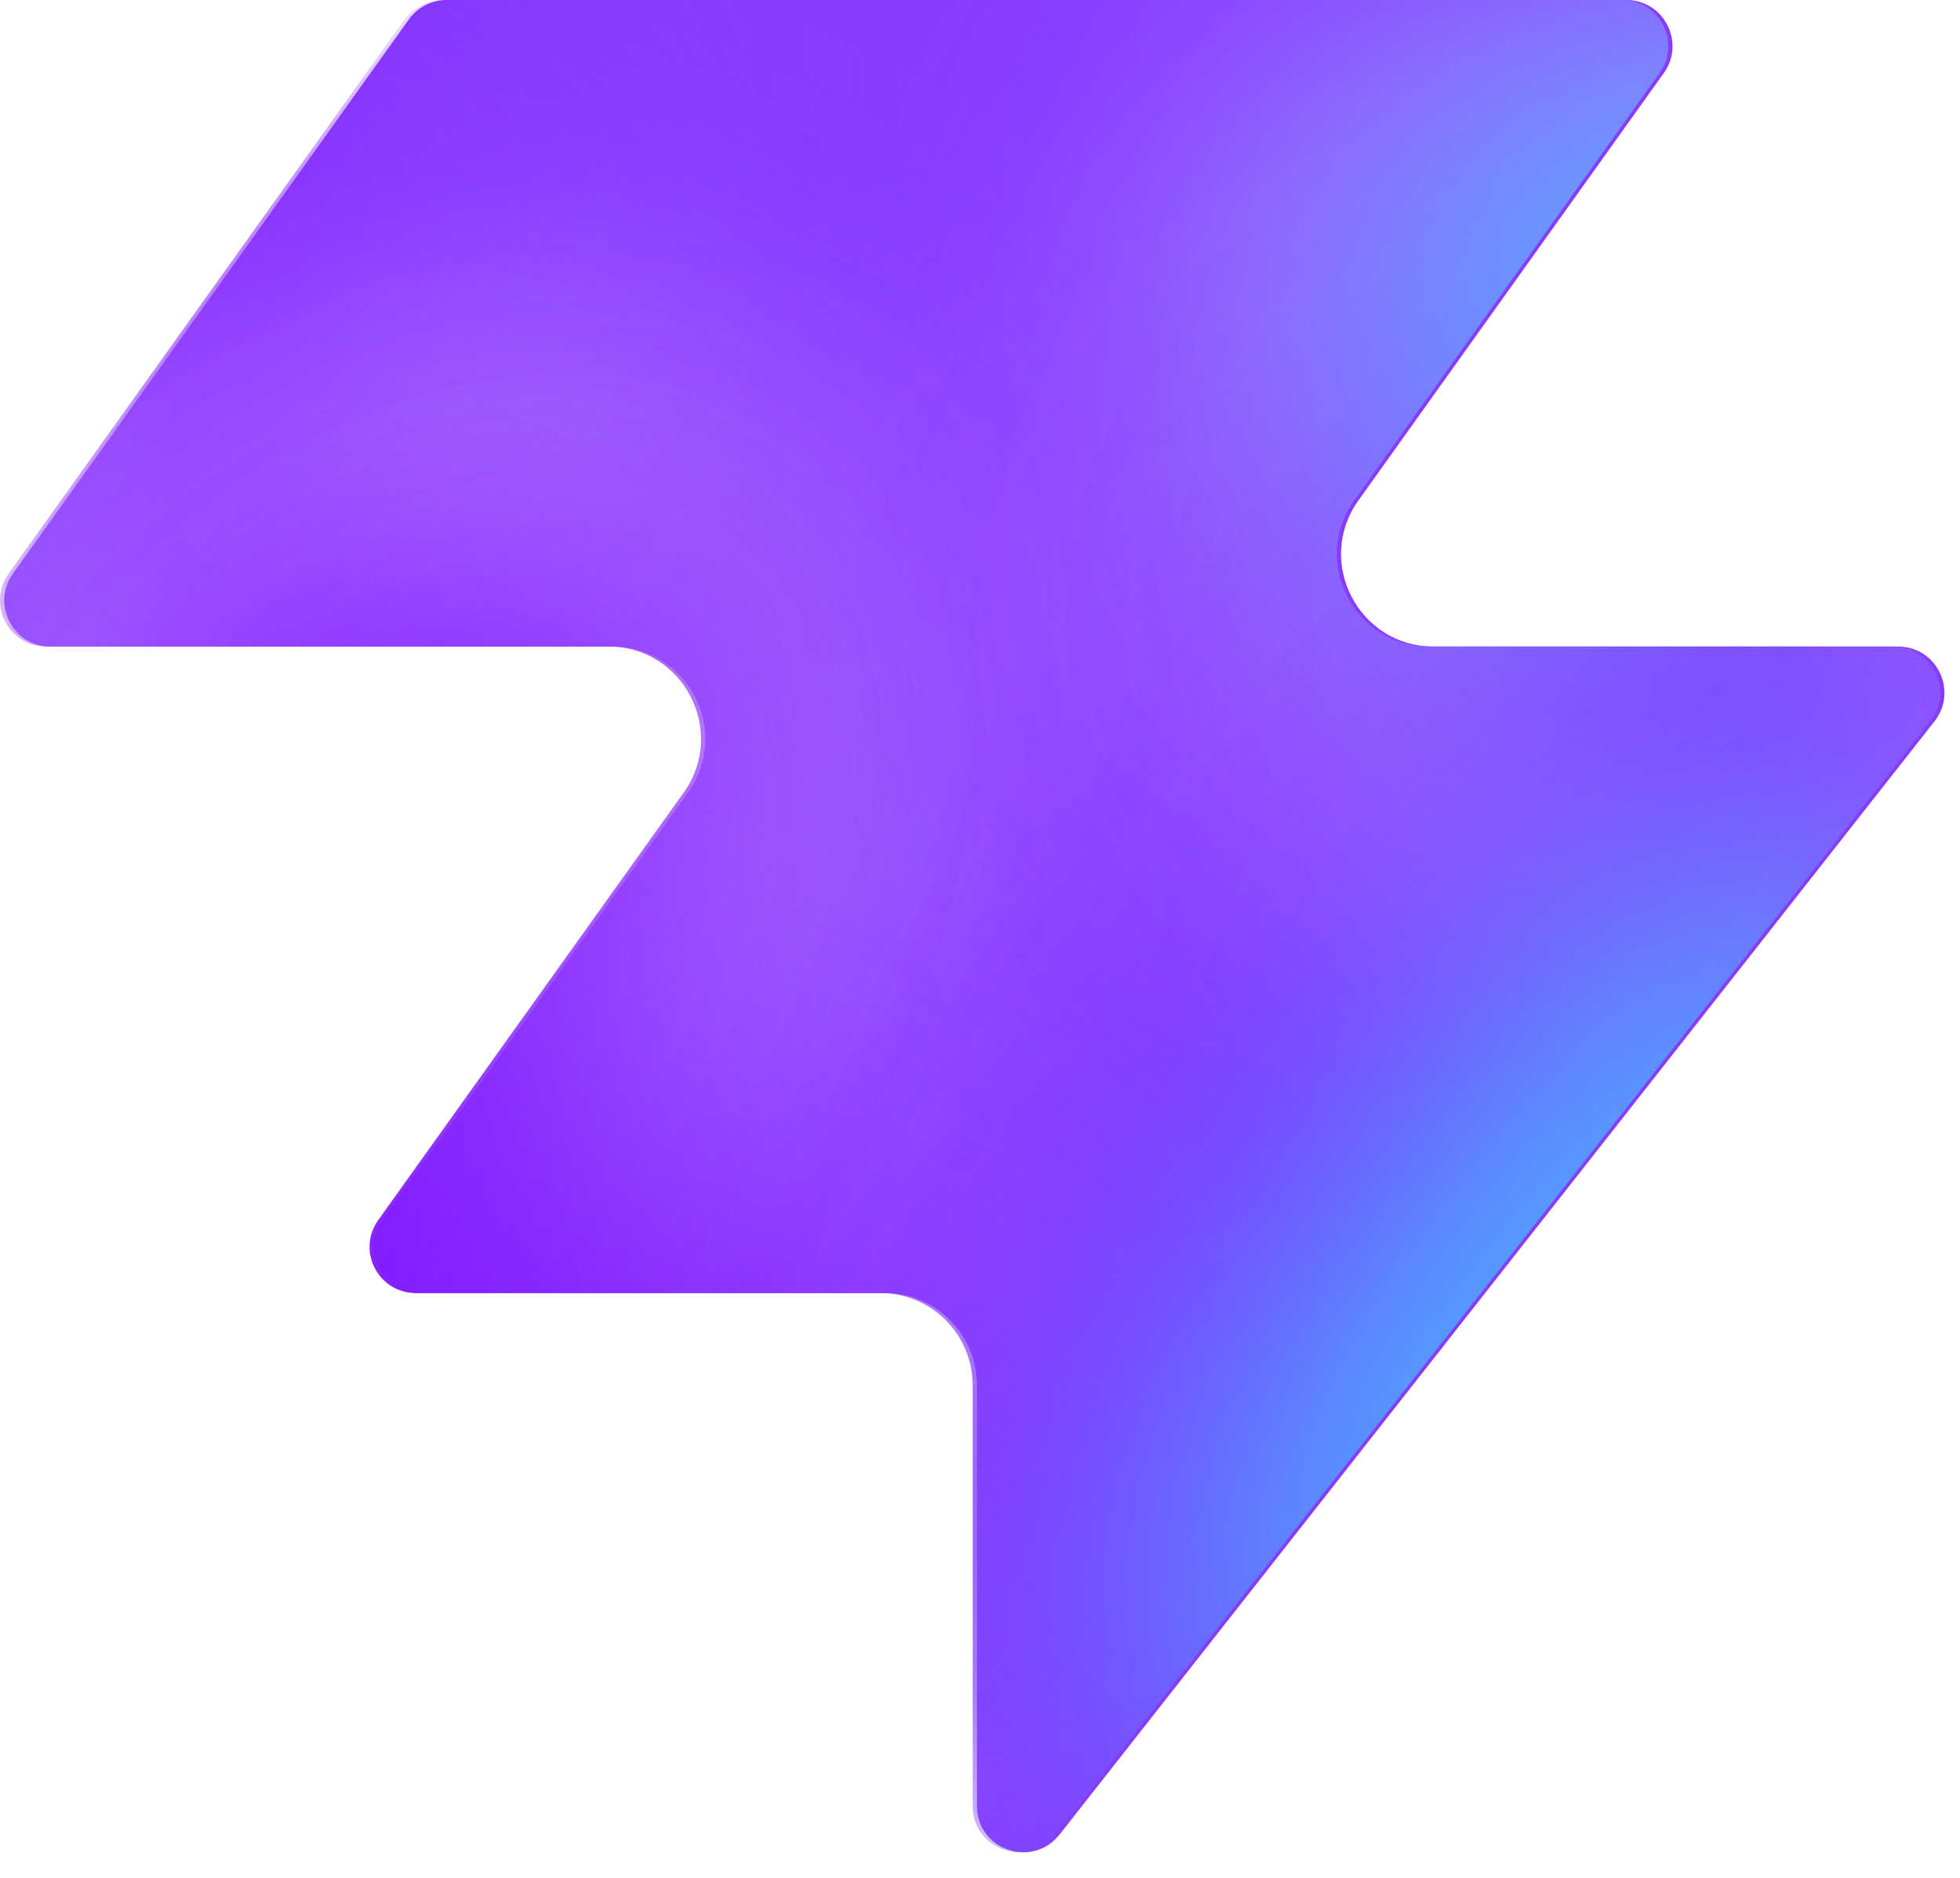
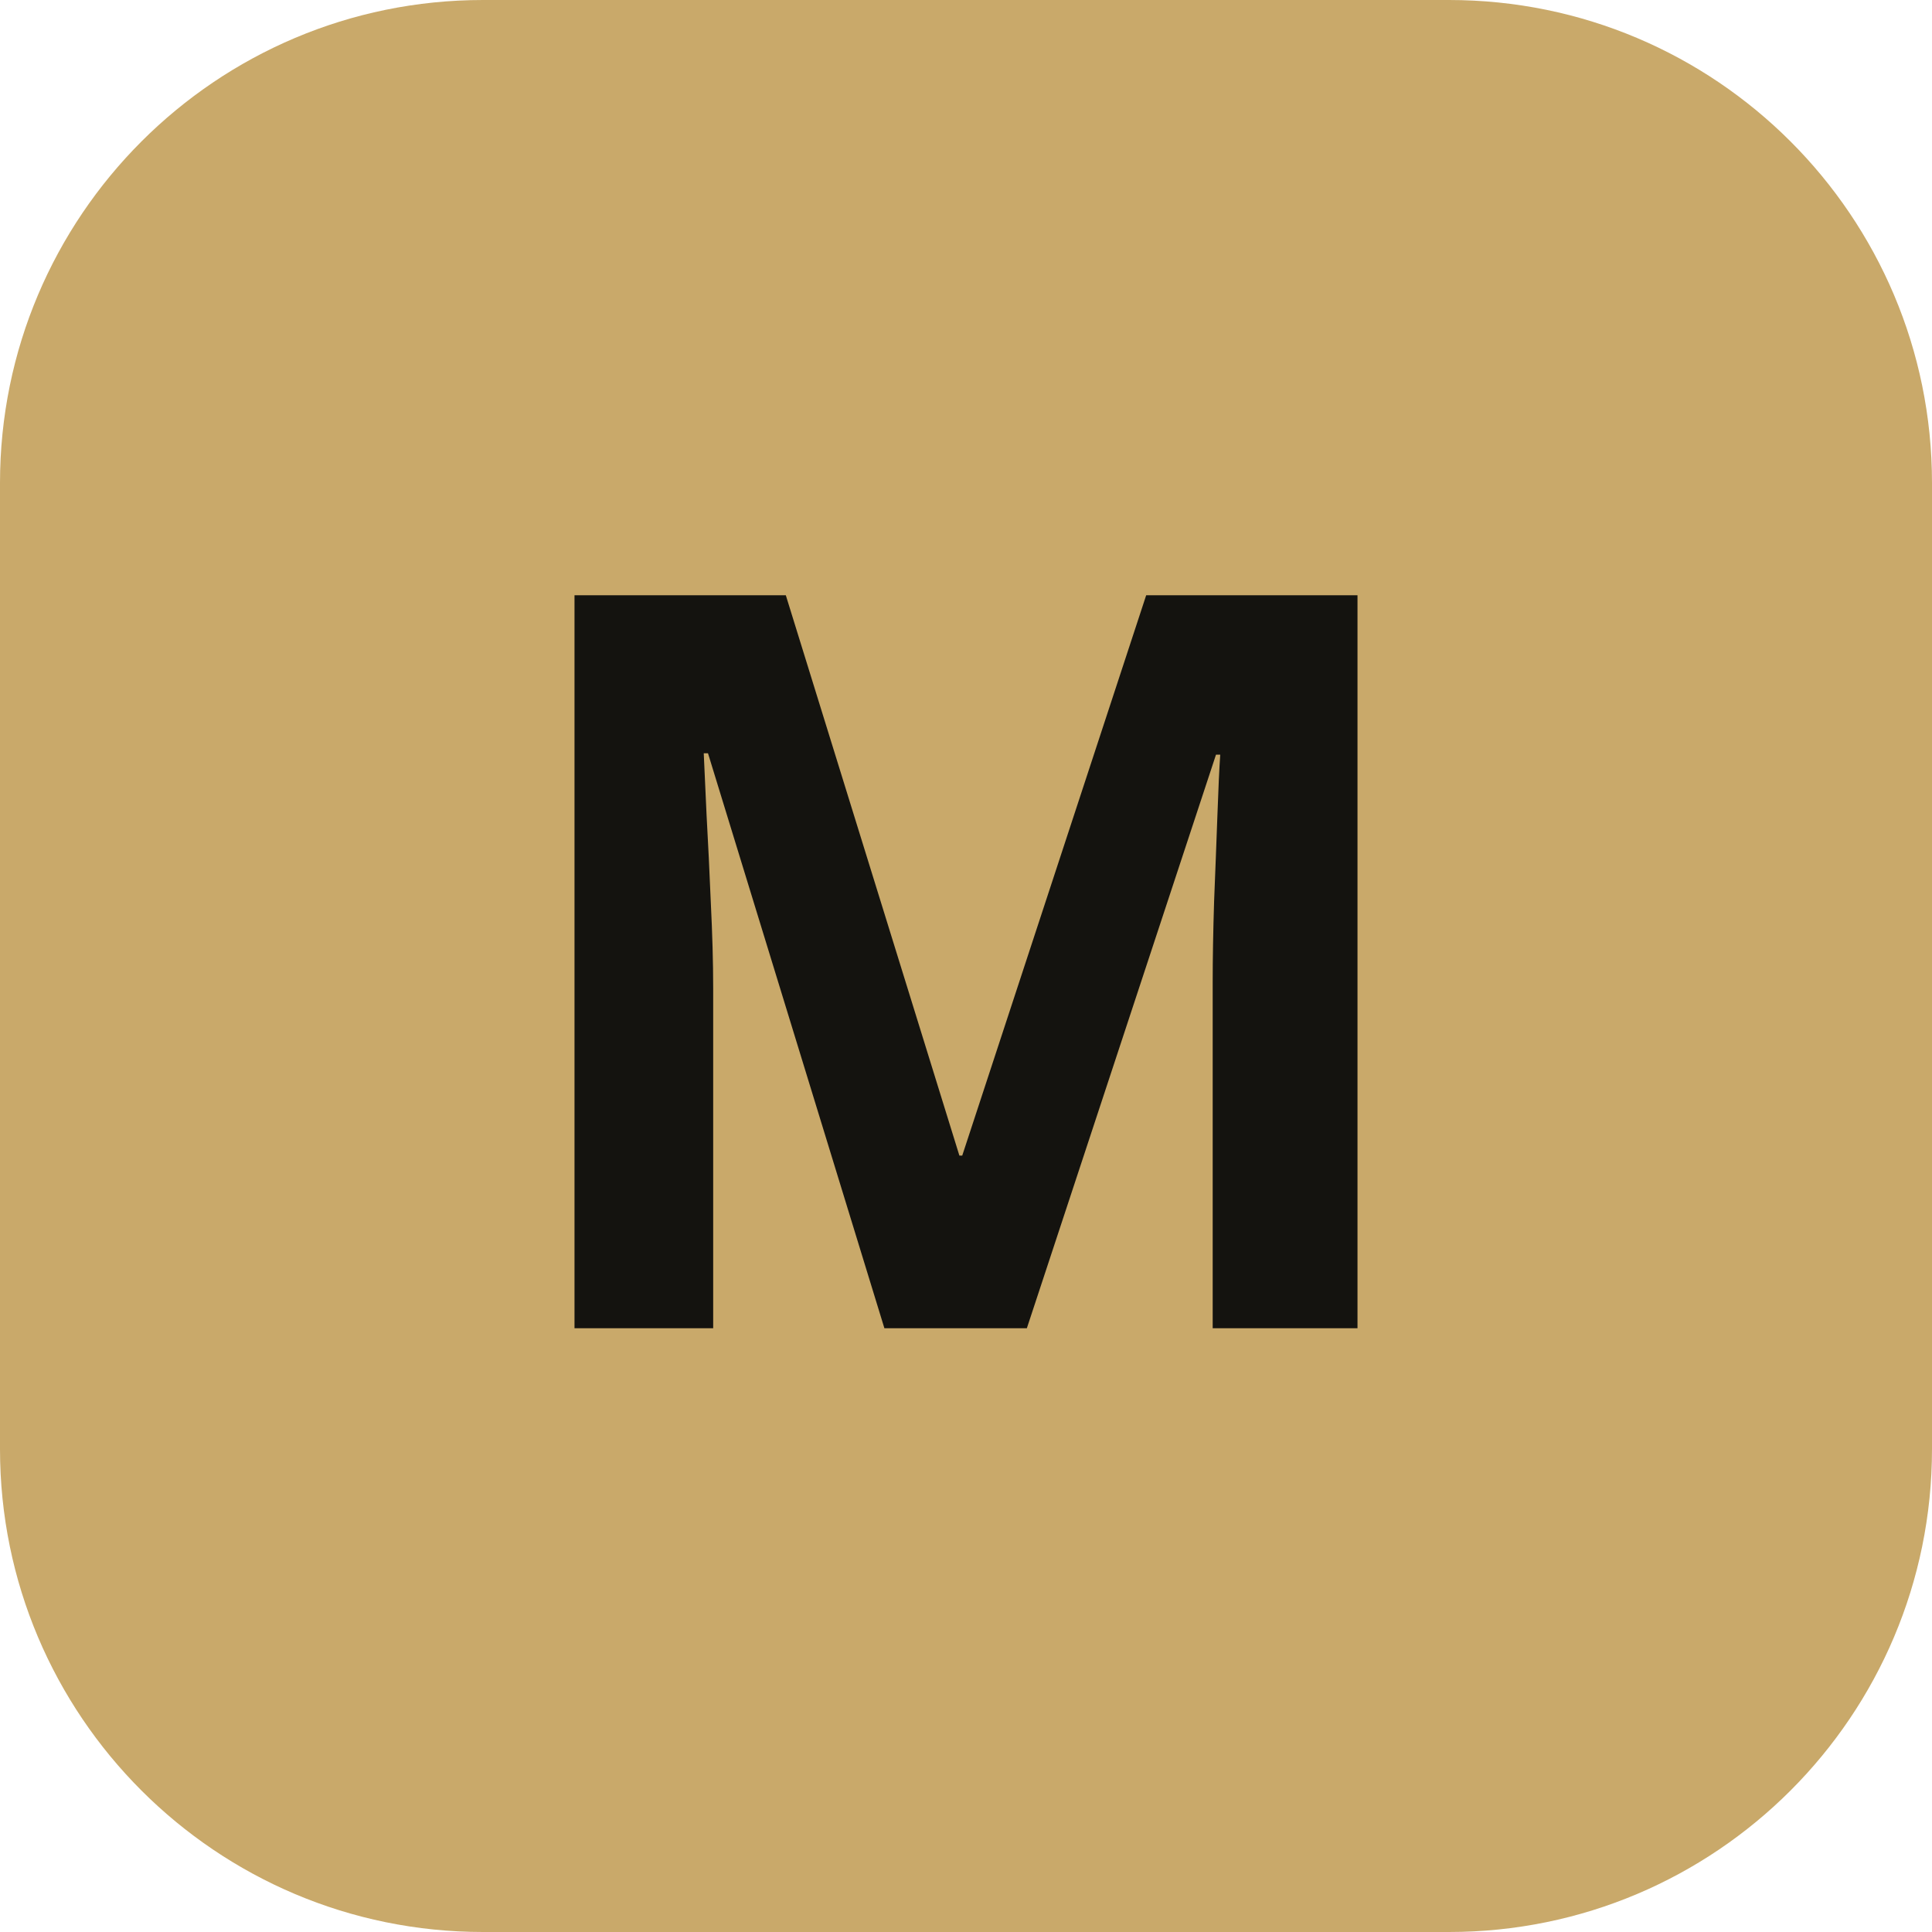
- <svg xmlns="http://www.w3.org/2000/svg" width="48" height="46" fill="none" viewBox="0 0 48 46">
-   <path fill="#863bff" d="M25.946 44.938c-.664.845-2.021.375-2.021-.698V33.937a2.26 2.26 0 0 0-2.262-2.262H10.287c-.92 0-1.456-1.04-.92-1.788l7.48-10.471c1.07-1.497 0-3.578-1.842-3.578H1.237c-.92 0-1.456-1.04-.92-1.788L10.013.474c.214-.297.556-.474.92-.474h28.894c.92 0 1.456 1.04.92 1.788l-7.48 10.471c-1.07 1.498 0 3.579 1.842 3.579h11.377c.943 0 1.473 1.088.89 1.83L25.947 44.94z" style="fill:#863bff;fill:color(display-p3 .525 .23 1);fill-opacity:1" />
-   <mask id="a" width="48" height="46" x="0" y="0" maskUnits="userSpaceOnUse" style="mask-type:alpha">
-     <path fill="#000" d="M25.842 44.938c-.664.844-2.021.375-2.021-.698V33.937a2.26 2.26 0 0 0-2.262-2.262H10.183c-.92 0-1.456-1.04-.92-1.788l7.48-10.471c1.07-1.498 0-3.579-1.842-3.579H1.133c-.92 0-1.456-1.04-.92-1.787L9.91.473c.214-.297.556-.474.92-.474h28.894c.92 0 1.456 1.04.92 1.788l-7.48 10.471c-1.07 1.498 0 3.578 1.842 3.578h11.377c.943 0 1.473 1.088.89 1.832L25.843 44.94z" style="fill:#000;fill-opacity:1" />
-   </mask>
-   <g mask="url(#a)">
-     <g filter="url(#b)">
-       <ellipse cx="5.508" cy="14.704" fill="#ede6ff" rx="5.508" ry="14.704" style="fill:#ede6ff;fill:color(display-p3 .927 .903 1);fill-opacity:1" transform="matrix(.00324 1 1 -.00324 -4.47 31.516)" />
-     </g>
-     <g filter="url(#c)">
-       <ellipse cx="10.399" cy="29.851" fill="#ede6ff" rx="10.399" ry="29.851" style="fill:#ede6ff;fill:color(display-p3 .927 .903 1);fill-opacity:1" transform="matrix(.00324 1 1 -.00324 -39.328 7.883)" />
-     </g>
-     <g filter="url(#d)">
-       <ellipse cx="5.508" cy="30.487" fill="#7e14ff" rx="5.508" ry="30.487" style="fill:#7e14ff;fill:color(display-p3 .492 .077 1);fill-opacity:1" transform="rotate(89.814 -25.913 -14.639)scale(1 -1)" />
-     </g>
-     <g filter="url(#e)">
-       <ellipse cx="5.508" cy="30.599" fill="#7e14ff" rx="5.508" ry="30.599" style="fill:#7e14ff;fill:color(display-p3 .492 .077 1);fill-opacity:1" transform="rotate(89.814 -32.644 -3.334)scale(1 -1)" />
-     </g>
-     <g filter="url(#f)">
-       <ellipse cx="5.508" cy="30.599" fill="#7e14ff" rx="5.508" ry="30.599" style="fill:#7e14ff;fill:color(display-p3 .492 .077 1);fill-opacity:1" transform="matrix(.00324 1 1 -.00324 -34.34 30.47)" />
-     </g>
-     <g filter="url(#g)">
-       <ellipse cx="14.072" cy="22.078" fill="#ede6ff" rx="14.072" ry="22.078" style="fill:#ede6ff;fill:color(display-p3 .927 .903 1);fill-opacity:1" transform="rotate(93.35 24.506 48.493)scale(-1 1)" />
-     </g>
-     <g filter="url(#h)">
-       <ellipse cx="3.47" cy="21.501" fill="#7e14ff" rx="3.47" ry="21.501" style="fill:#7e14ff;fill:color(display-p3 .492 .077 1);fill-opacity:1" transform="rotate(89.009 28.708 47.59)scale(-1 1)" />
-     </g>
-     <g filter="url(#i)">
-       <ellipse cx="3.47" cy="21.501" fill="#7e14ff" rx="3.47" ry="21.501" style="fill:#7e14ff;fill:color(display-p3 .492 .077 1);fill-opacity:1" transform="rotate(89.009 28.708 47.59)scale(-1 1)" />
-     </g>
-     <g filter="url(#j)">
-       <ellipse cx=".387" cy="8.972" fill="#7e14ff" rx="4.407" ry="29.108" style="fill:#7e14ff;fill:color(display-p3 .492 .077 1);fill-opacity:1" transform="rotate(39.51 .387 8.972)" />
-     </g>
-     <g filter="url(#k)">
-       <ellipse cx="47.523" cy="-6.092" fill="#7e14ff" rx="4.407" ry="29.108" style="fill:#7e14ff;fill:color(display-p3 .492 .077 1);fill-opacity:1" transform="rotate(37.892 47.523 -6.092)" />
-     </g>
-     <g filter="url(#l)">
-       <ellipse cx="41.412" cy="6.333" fill="#47bfff" rx="5.971" ry="9.665" style="fill:#47bfff;fill:color(display-p3 .28 .748 1);fill-opacity:1" transform="rotate(37.892 41.412 6.333)" />
-     </g>
-     <g filter="url(#m)">
-       <ellipse cx="-1.879" cy="38.332" fill="#7e14ff" rx="4.407" ry="29.108" style="fill:#7e14ff;fill:color(display-p3 .492 .077 1);fill-opacity:1" transform="rotate(37.892 -1.88 38.332)" />
-     </g>
-     <g filter="url(#n)">
-       <ellipse cx="-1.879" cy="38.332" fill="#7e14ff" rx="4.407" ry="29.108" style="fill:#7e14ff;fill:color(display-p3 .492 .077 1);fill-opacity:1" transform="rotate(37.892 -1.88 38.332)" />
-     </g>
-     <g filter="url(#o)">
-       <ellipse cx="35.651" cy="29.907" fill="#7e14ff" rx="4.407" ry="29.108" style="fill:#7e14ff;fill:color(display-p3 .492 .077 1);fill-opacity:1" transform="rotate(37.892 35.651 29.907)" />
-     </g>
-     <g filter="url(#p)">
-       <ellipse cx="38.418" cy="32.4" fill="#47bfff" rx="5.971" ry="15.297" style="fill:#47bfff;fill:color(display-p3 .28 .748 1);fill-opacity:1" transform="rotate(37.892 38.418 32.4)" />
-     </g>
-   </g>
-   <defs>
-     <filter id="b" width="60.045" height="41.654" x="-19.77" y="16.149" color-interpolation-filters="sRGB" filterUnits="userSpaceOnUse">
-       <feFlood flood-opacity="0" result="BackgroundImageFix" />
-       <feBlend in="SourceGraphic" in2="BackgroundImageFix" result="shape" />
-       <feGaussianBlur result="effect1_foregroundBlur_2002_17158" stdDeviation="7.659" />
-     </filter>
-     <filter id="c" width="90.34" height="51.437" x="-54.613" y="-7.533" color-interpolation-filters="sRGB" filterUnits="userSpaceOnUse">
-       <feFlood flood-opacity="0" result="BackgroundImageFix" />
-       <feBlend in="SourceGraphic" in2="BackgroundImageFix" result="shape" />
-       <feGaussianBlur result="effect1_foregroundBlur_2002_17158" stdDeviation="7.659" />
-     </filter>
-     <filter id="d" width="79.355" height="29.4" x="-49.64" y="2.03" color-interpolation-filters="sRGB" filterUnits="userSpaceOnUse">
-       <feFlood flood-opacity="0" result="BackgroundImageFix" />
-       <feBlend in="SourceGraphic" in2="BackgroundImageFix" result="shape" />
-       <feGaussianBlur result="effect1_foregroundBlur_2002_17158" stdDeviation="4.596" />
-     </filter>
-     <filter id="e" width="79.579" height="29.4" x="-45.045" y="20.029" color-interpolation-filters="sRGB" filterUnits="userSpaceOnUse">
-       <feFlood flood-opacity="0" result="BackgroundImageFix" />
-       <feBlend in="SourceGraphic" in2="BackgroundImageFix" result="shape" />
-       <feGaussianBlur result="effect1_foregroundBlur_2002_17158" stdDeviation="4.596" />
-     </filter>
-     <filter id="f" width="79.579" height="29.4" x="-43.513" y="21.178" color-interpolation-filters="sRGB" filterUnits="userSpaceOnUse">
-       <feFlood flood-opacity="0" result="BackgroundImageFix" />
-       <feBlend in="SourceGraphic" in2="BackgroundImageFix" result="shape" />
-       <feGaussianBlur result="effect1_foregroundBlur_2002_17158" stdDeviation="4.596" />
-     </filter>
-     <filter id="g" width="74.749" height="58.852" x="15.756" y="-17.901" color-interpolation-filters="sRGB" filterUnits="userSpaceOnUse">
-       <feFlood flood-opacity="0" result="BackgroundImageFix" />
-       <feBlend in="SourceGraphic" in2="BackgroundImageFix" result="shape" />
-       <feGaussianBlur result="effect1_foregroundBlur_2002_17158" stdDeviation="7.659" />
-     </filter>
-     <filter id="h" width="61.377" height="25.362" x="23.548" y="2.284" color-interpolation-filters="sRGB" filterUnits="userSpaceOnUse">
-       <feFlood flood-opacity="0" result="BackgroundImageFix" />
-       <feBlend in="SourceGraphic" in2="BackgroundImageFix" result="shape" />
-       <feGaussianBlur result="effect1_foregroundBlur_2002_17158" stdDeviation="4.596" />
-     </filter>
-     <filter id="i" width="61.377" height="25.362" x="23.548" y="2.284" color-interpolation-filters="sRGB" filterUnits="userSpaceOnUse">
-       <feFlood flood-opacity="0" result="BackgroundImageFix" />
-       <feBlend in="SourceGraphic" in2="BackgroundImageFix" result="shape" />
-       <feGaussianBlur result="effect1_foregroundBlur_2002_17158" stdDeviation="4.596" />
-     </filter>
-     <filter id="j" width="56.045" height="63.649" x="-27.636" y="-22.853" color-interpolation-filters="sRGB" filterUnits="userSpaceOnUse">
-       <feFlood flood-opacity="0" result="BackgroundImageFix" />
-       <feBlend in="SourceGraphic" in2="BackgroundImageFix" result="shape" />
-       <feGaussianBlur result="effect1_foregroundBlur_2002_17158" stdDeviation="4.596" />
-     </filter>
-     <filter id="k" width="54.814" height="64.646" x="20.116" y="-38.415" color-interpolation-filters="sRGB" filterUnits="userSpaceOnUse">
-       <feFlood flood-opacity="0" result="BackgroundImageFix" />
-       <feBlend in="SourceGraphic" in2="BackgroundImageFix" result="shape" />
-       <feGaussianBlur result="effect1_foregroundBlur_2002_17158" stdDeviation="4.596" />
-     </filter>
-     <filter id="l" width="33.541" height="35.313" x="24.641" y="-11.323" color-interpolation-filters="sRGB" filterUnits="userSpaceOnUse">
-       <feFlood flood-opacity="0" result="BackgroundImageFix" />
-       <feBlend in="SourceGraphic" in2="BackgroundImageFix" result="shape" />
-       <feGaussianBlur result="effect1_foregroundBlur_2002_17158" stdDeviation="4.596" />
-     </filter>
-     <filter id="m" width="54.814" height="64.646" x="-29.286" y="6.009" color-interpolation-filters="sRGB" filterUnits="userSpaceOnUse">
-       <feFlood flood-opacity="0" result="BackgroundImageFix" />
-       <feBlend in="SourceGraphic" in2="BackgroundImageFix" result="shape" />
-       <feGaussianBlur result="effect1_foregroundBlur_2002_17158" stdDeviation="4.596" />
-     </filter>
-     <filter id="n" width="54.814" height="64.646" x="-29.286" y="6.009" color-interpolation-filters="sRGB" filterUnits="userSpaceOnUse">
-       <feFlood flood-opacity="0" result="BackgroundImageFix" />
-       <feBlend in="SourceGraphic" in2="BackgroundImageFix" result="shape" />
-       <feGaussianBlur result="effect1_foregroundBlur_2002_17158" stdDeviation="4.596" />
-     </filter>
-     <filter id="o" width="54.814" height="64.646" x="8.244" y="-2.416" color-interpolation-filters="sRGB" filterUnits="userSpaceOnUse">
-       <feFlood flood-opacity="0" result="BackgroundImageFix" />
-       <feBlend in="SourceGraphic" in2="BackgroundImageFix" result="shape" />
-       <feGaussianBlur result="effect1_foregroundBlur_2002_17158" stdDeviation="4.596" />
-     </filter>
-     <filter id="p" width="39.409" height="43.623" x="18.713" y="10.588" color-interpolation-filters="sRGB" filterUnits="userSpaceOnUse">
-       <feFlood flood-opacity="0" result="BackgroundImageFix" />
-       <feBlend in="SourceGraphic" in2="BackgroundImageFix" result="shape" />
-       <feGaussianBlur result="effect1_foregroundBlur_2002_17158" stdDeviation="4.596" />
-     </filter>
-   </defs>
+ <svg xmlns="http://www.w3.org/2000/svg" viewBox="0 0 64 64">
+   <rect width="64" height="64" rx="16" fill="#C9A96A" />
+   <text x="32" y="44" font-family="system-ui, sans-serif" font-size="34" font-weight="900" fill="#14130F" text-anchor="middle">M</text>
</svg>
